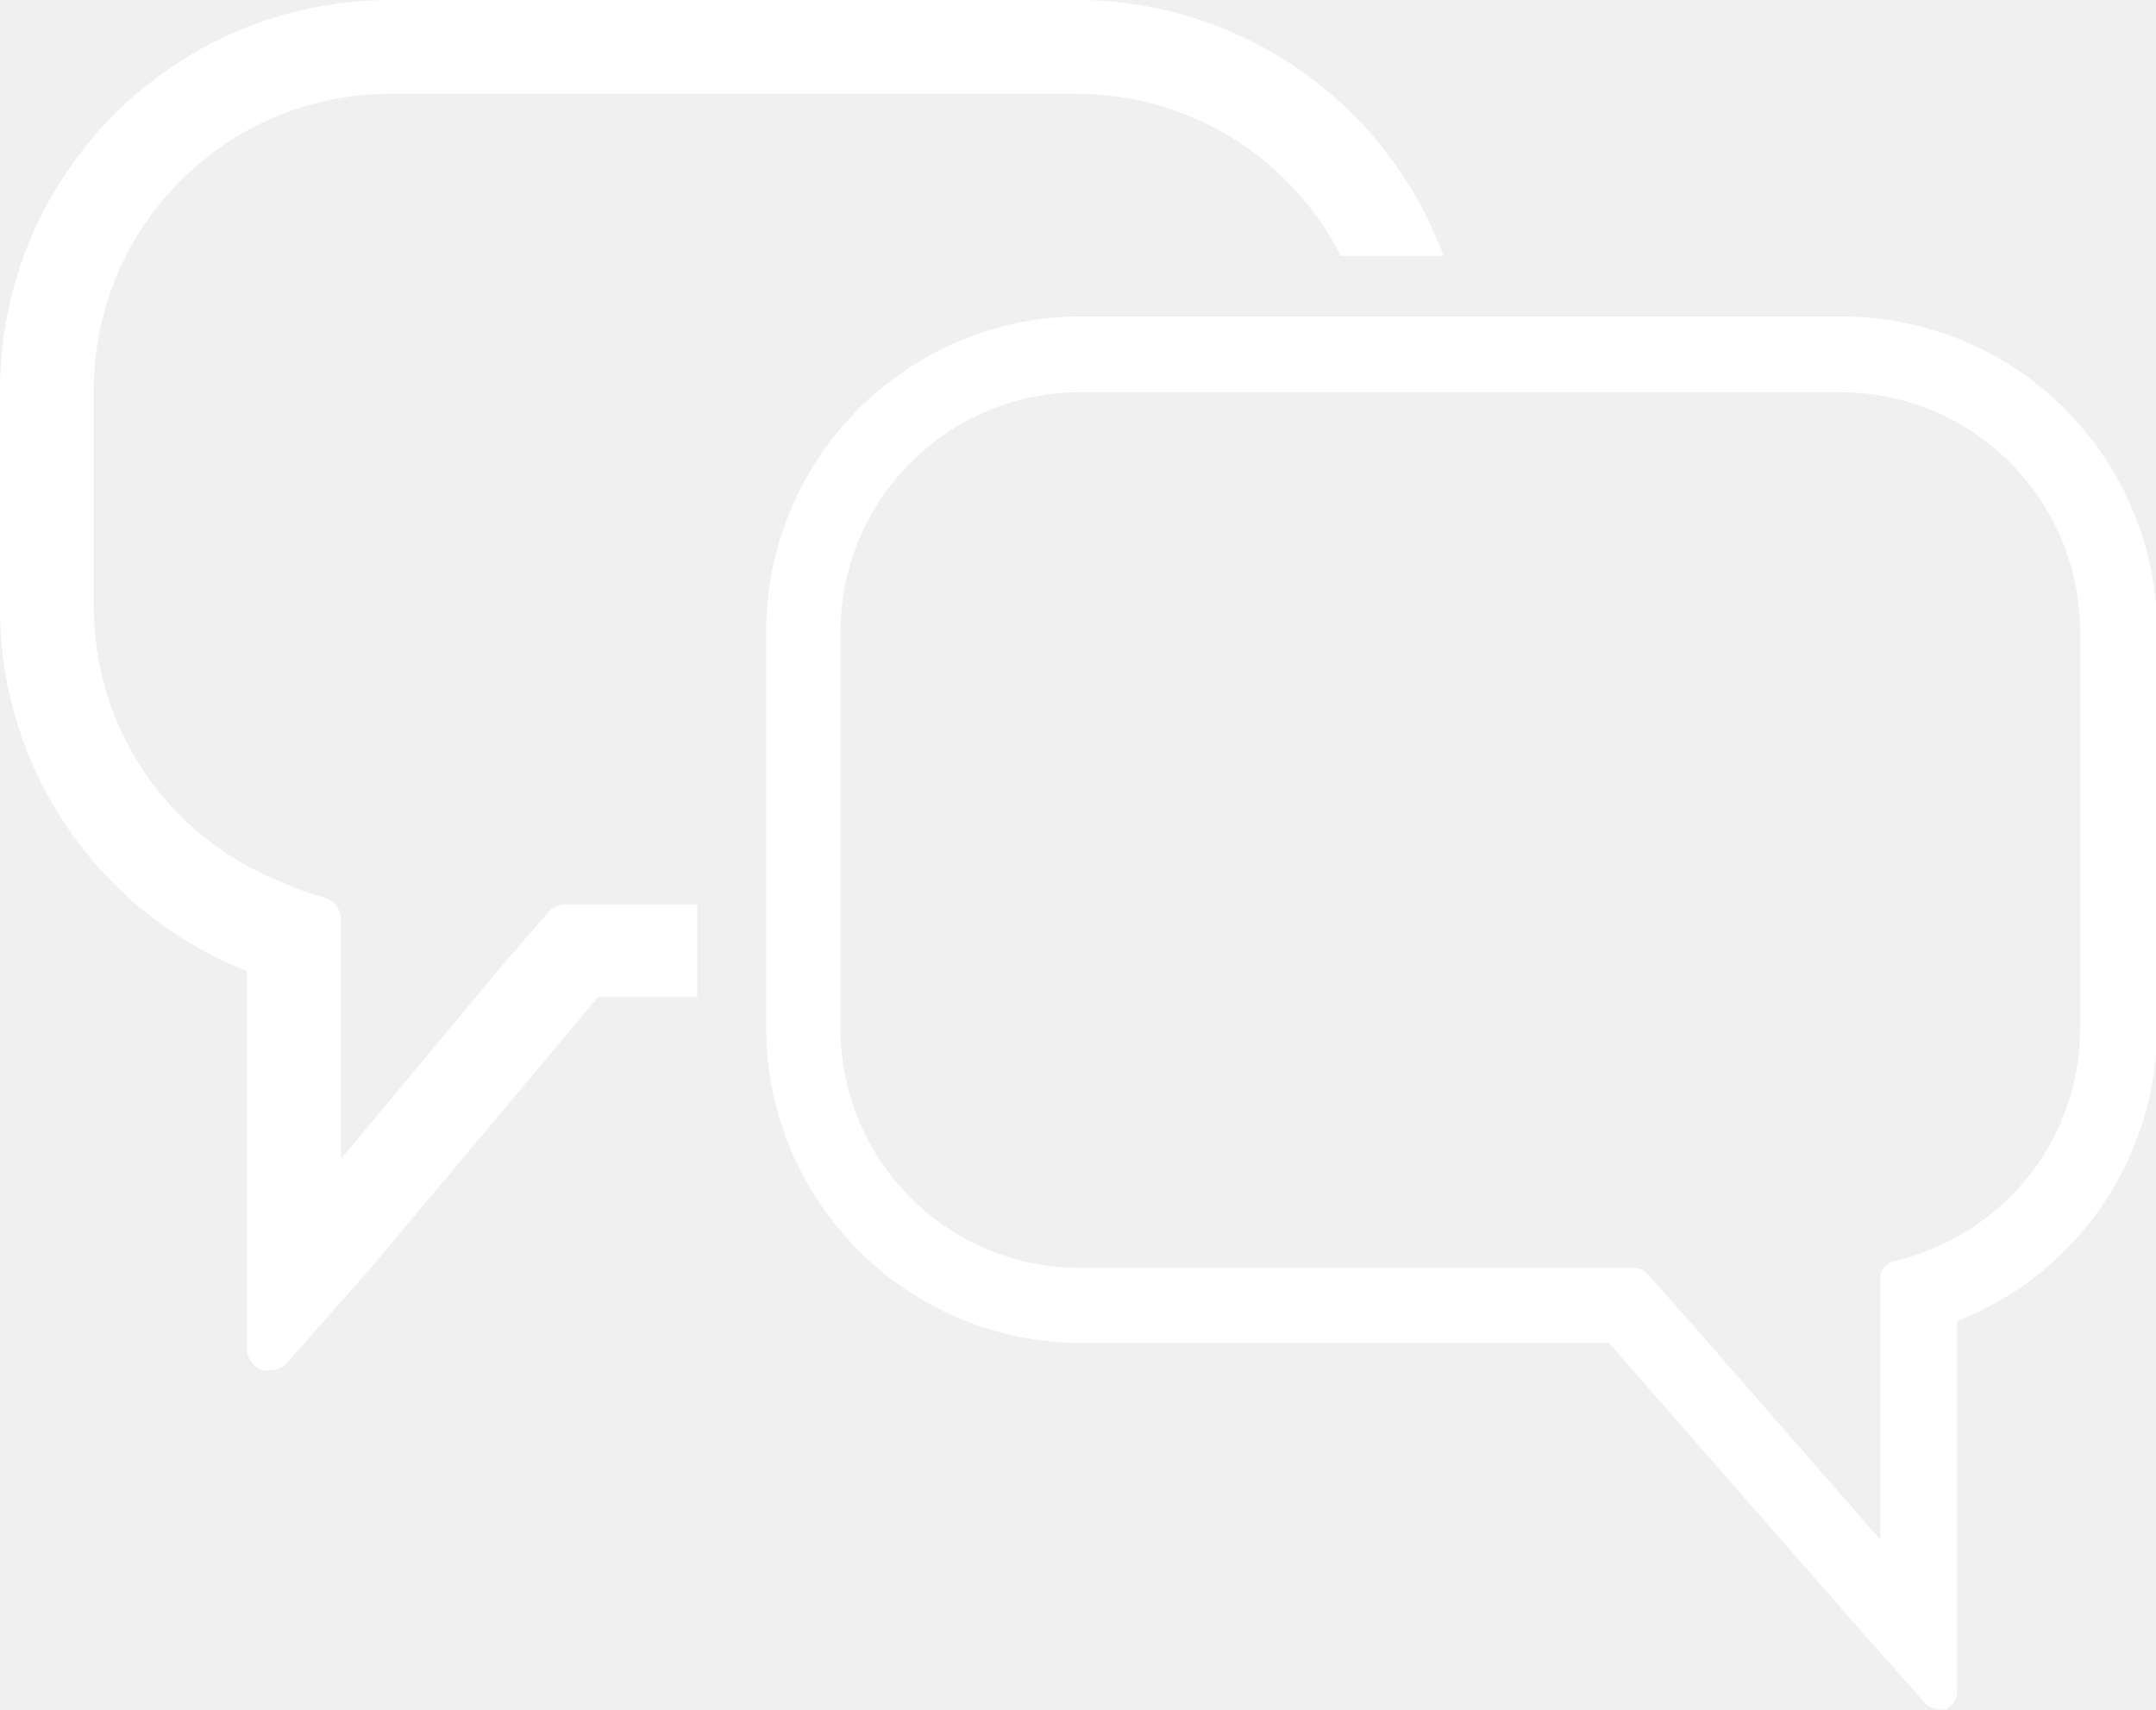
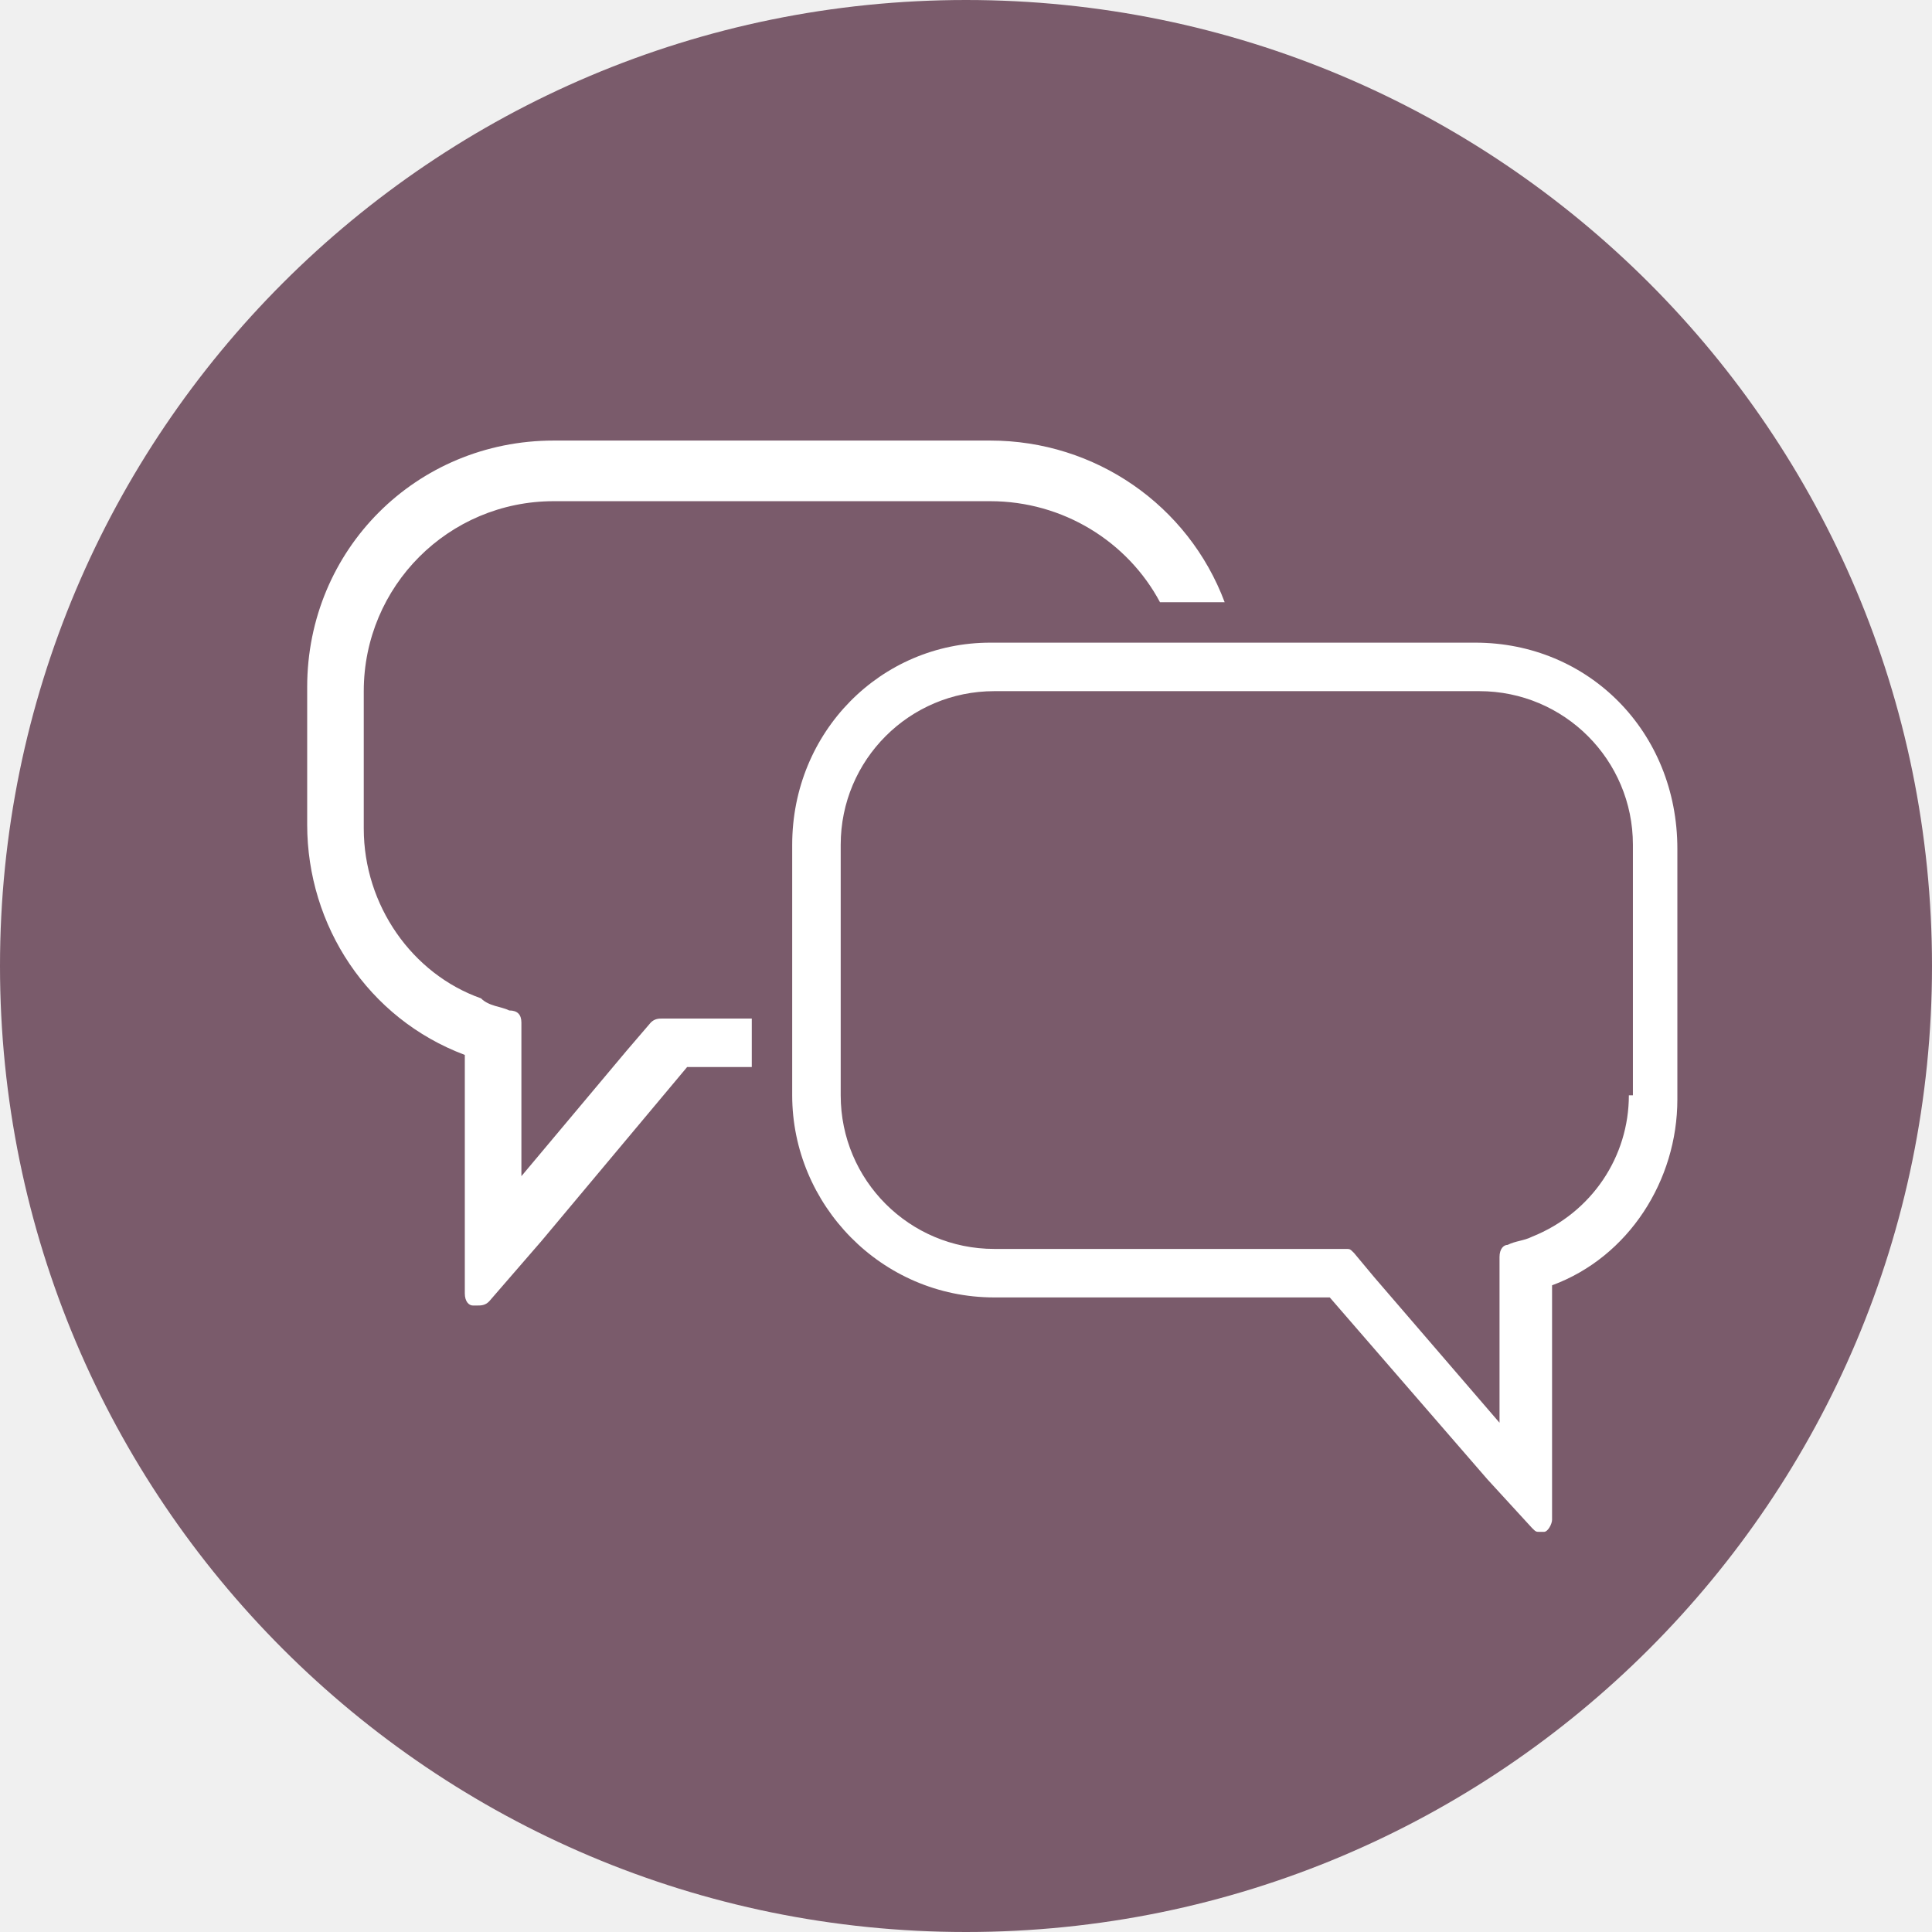
- <svg xmlns="http://www.w3.org/2000/svg" viewBox="0 0 56.28 44.63">
-   <defs>
-     <style>.cls-1{fill:#fff;}</style>
-   </defs>
-   <g id="Layer_2" data-name="Layer 2">
-     <g id="Layer_1-2" data-name="Layer 1">
-       <path class="cls-1" d="M48.05,8.26H28.19A8.24,8.24,0,0,0,20,16.49V26.83a8.24,8.24,0,0,0,8.23,8.23H42l6.48,7.4,1.77,2a.48.48,0,0,0,.36.16.47.47,0,0,0,.17,0,.49.49,0,0,0,.31-.45V34.49a8.23,8.23,0,0,0,5.22-7.65V16.49A8.24,8.24,0,0,0,48.05,8.26ZM54.3,26.83a6.22,6.22,0,0,1-3.91,5.79,5.26,5.26,0,0,1-.93.3.48.48,0,0,0-.38.47v6.8L43.9,34.26l-.89-1a.49.49,0,0,0-.36-.16H28.19a6.25,6.25,0,0,1-6.25-6.25V16.49a6.26,6.26,0,0,1,6.25-6.25H48.05a6.26,6.26,0,0,1,6.25,6.25Z" />
-       <path class="cls-1" d="M18.2,23.61H14.77a.59.59,0,0,0-.45.2l-1.09,1.25L8.9,30.26V24a.6.6,0,0,0-.47-.58A6.72,6.72,0,0,1,7.29,23a7.7,7.7,0,0,1-4.84-7.16V10.18a7.73,7.73,0,0,1,7.73-7.73h17.9A7.73,7.73,0,0,1,35,6.68h2.68A10.21,10.21,0,0,0,28.07,0H10.18A10.19,10.19,0,0,0,0,10.18v5.71a10.17,10.17,0,0,0,6.45,9.46v9.86a.6.6,0,0,0,.39.56.58.58,0,0,0,.21,0,.6.6,0,0,0,.45-.2l2.18-2.47h0l5.93-7.07H18.2Z" />
+ <svg xmlns="http://www.w3.org/2000/svg" width="47.8" height="47.8" viewBox="0 0 47.8 47.8" overflow="scroll">
+   <style>.st0{fill:#7A5B6B;} .st1{fill:#FFFFFF;}</style>
+   <circle class="st0" cx="23.9" cy="23.9" r="23.9" />
+   <g id="Layer_2_1_">
+     <g id="Layer_1-2_1_">
+       <path class="st1" d="M36.5 15.9h-12c-2.7 0-4.9 2.2-4.9 5v6.2c0 2.7 2.2 5 5 5h8.3l3.9 4.5 1.1 1.2c.1.1.1.1.2.1h.1c.1 0 .2-.2.2-.3v-5.8c1.9-.7 3.1-2.6 3.1-4.6V21c0-2.9-2.2-5.1-5-5.1zm3.8 11.2c0 1.5-.9 2.9-2.4 3.5-.2.1-.4.1-.6.2-.1 0-.2.1-.2.3v4.1L34 31.6l-.5-.6c-.1-.1-.1-.1-.2-.1h-8.7c-2.1 0-3.8-1.7-3.8-3.8v-6.2c0-2.1 1.7-3.8 3.8-3.8h12c2.1 0 3.8 1.7 3.8 3.8v6.2z" />
+       <path class="st1" d="M18.5 25.2h-2.1c-.1 0-.2 0-.3.1l-.6.7-2.6 3.1v-3.8c0-.2-.1-.3-.3-.3-.2-.1-.5-.1-.7-.3-1.7-.6-2.9-2.3-2.9-4.2v-3.4c0-2.6 2.1-4.7 4.7-4.7h10.8c1.8 0 3.4 1 4.2 2.5h1.6c-.9-2.4-3.2-4-5.8-4H13.7c-3.4 0-6.1 2.7-6.1 6.1v3.4c0 2.5 1.5 4.8 3.9 5.7V32c0 .2.1.3.2.3h.1c.1 0 .2 0 .3-.1l1.3-1.5 3.6-4.3h1.6v-1.2z" />
    </g>
  </g>
</svg>
